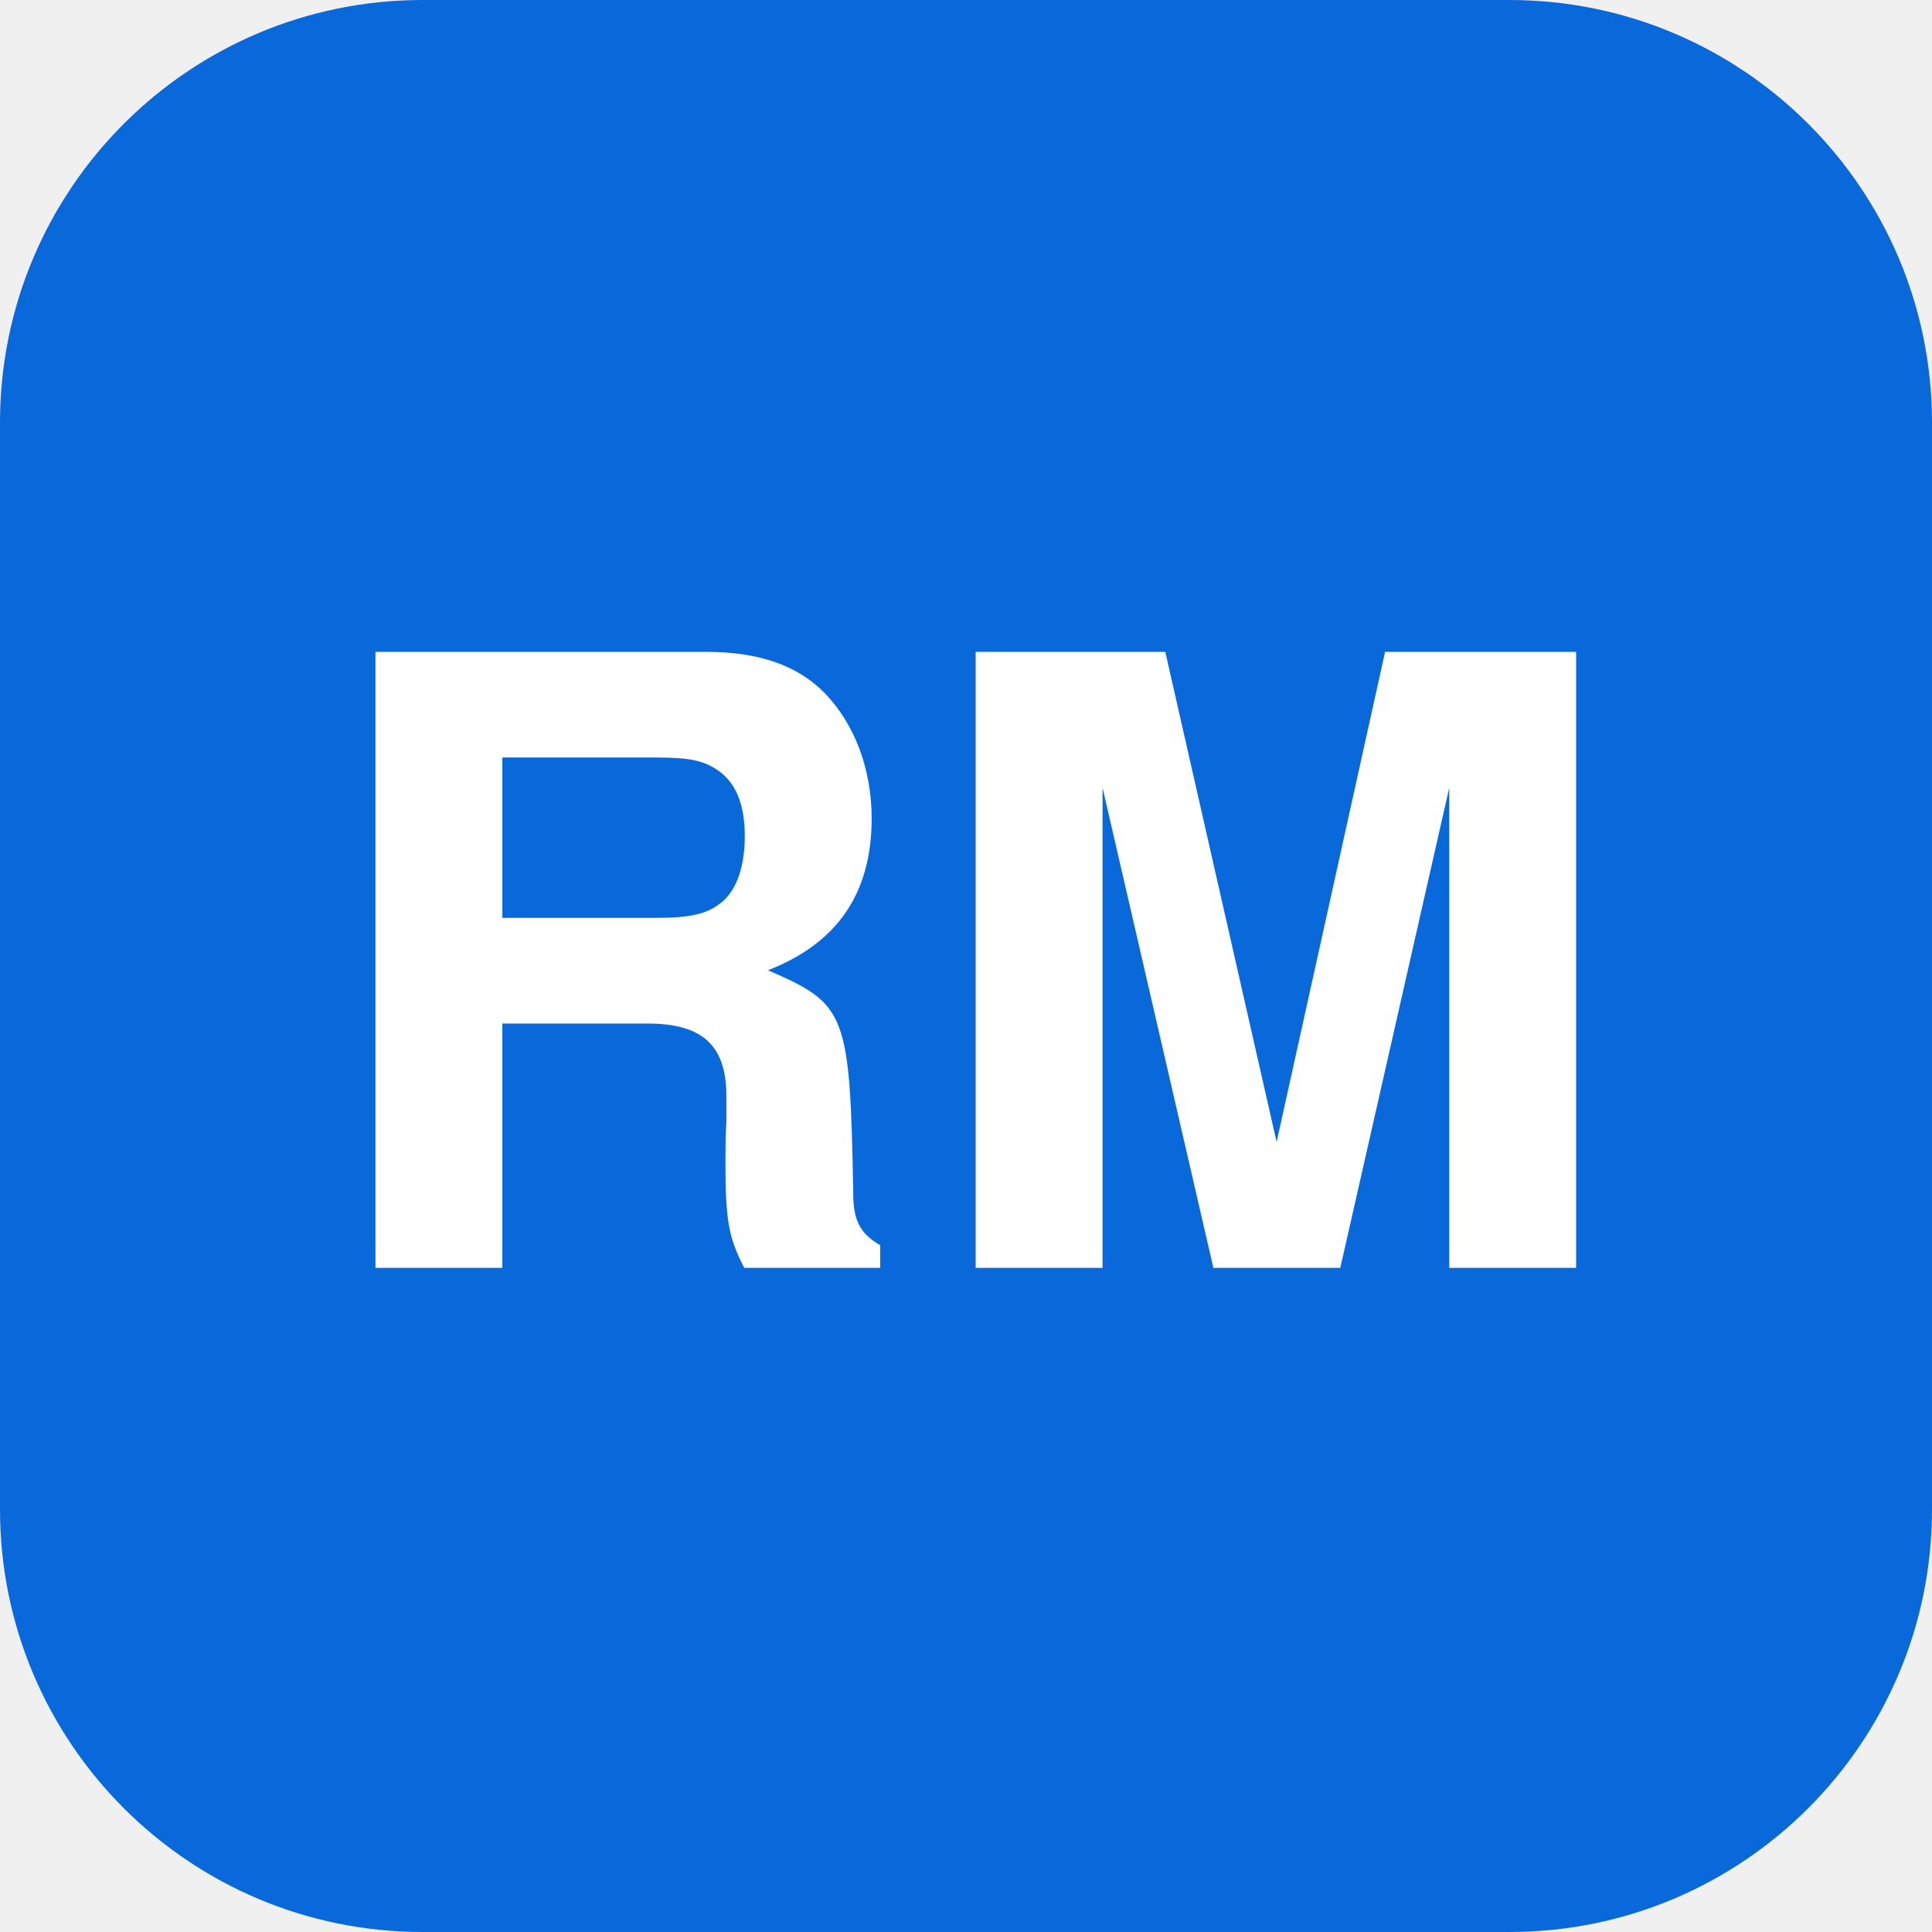
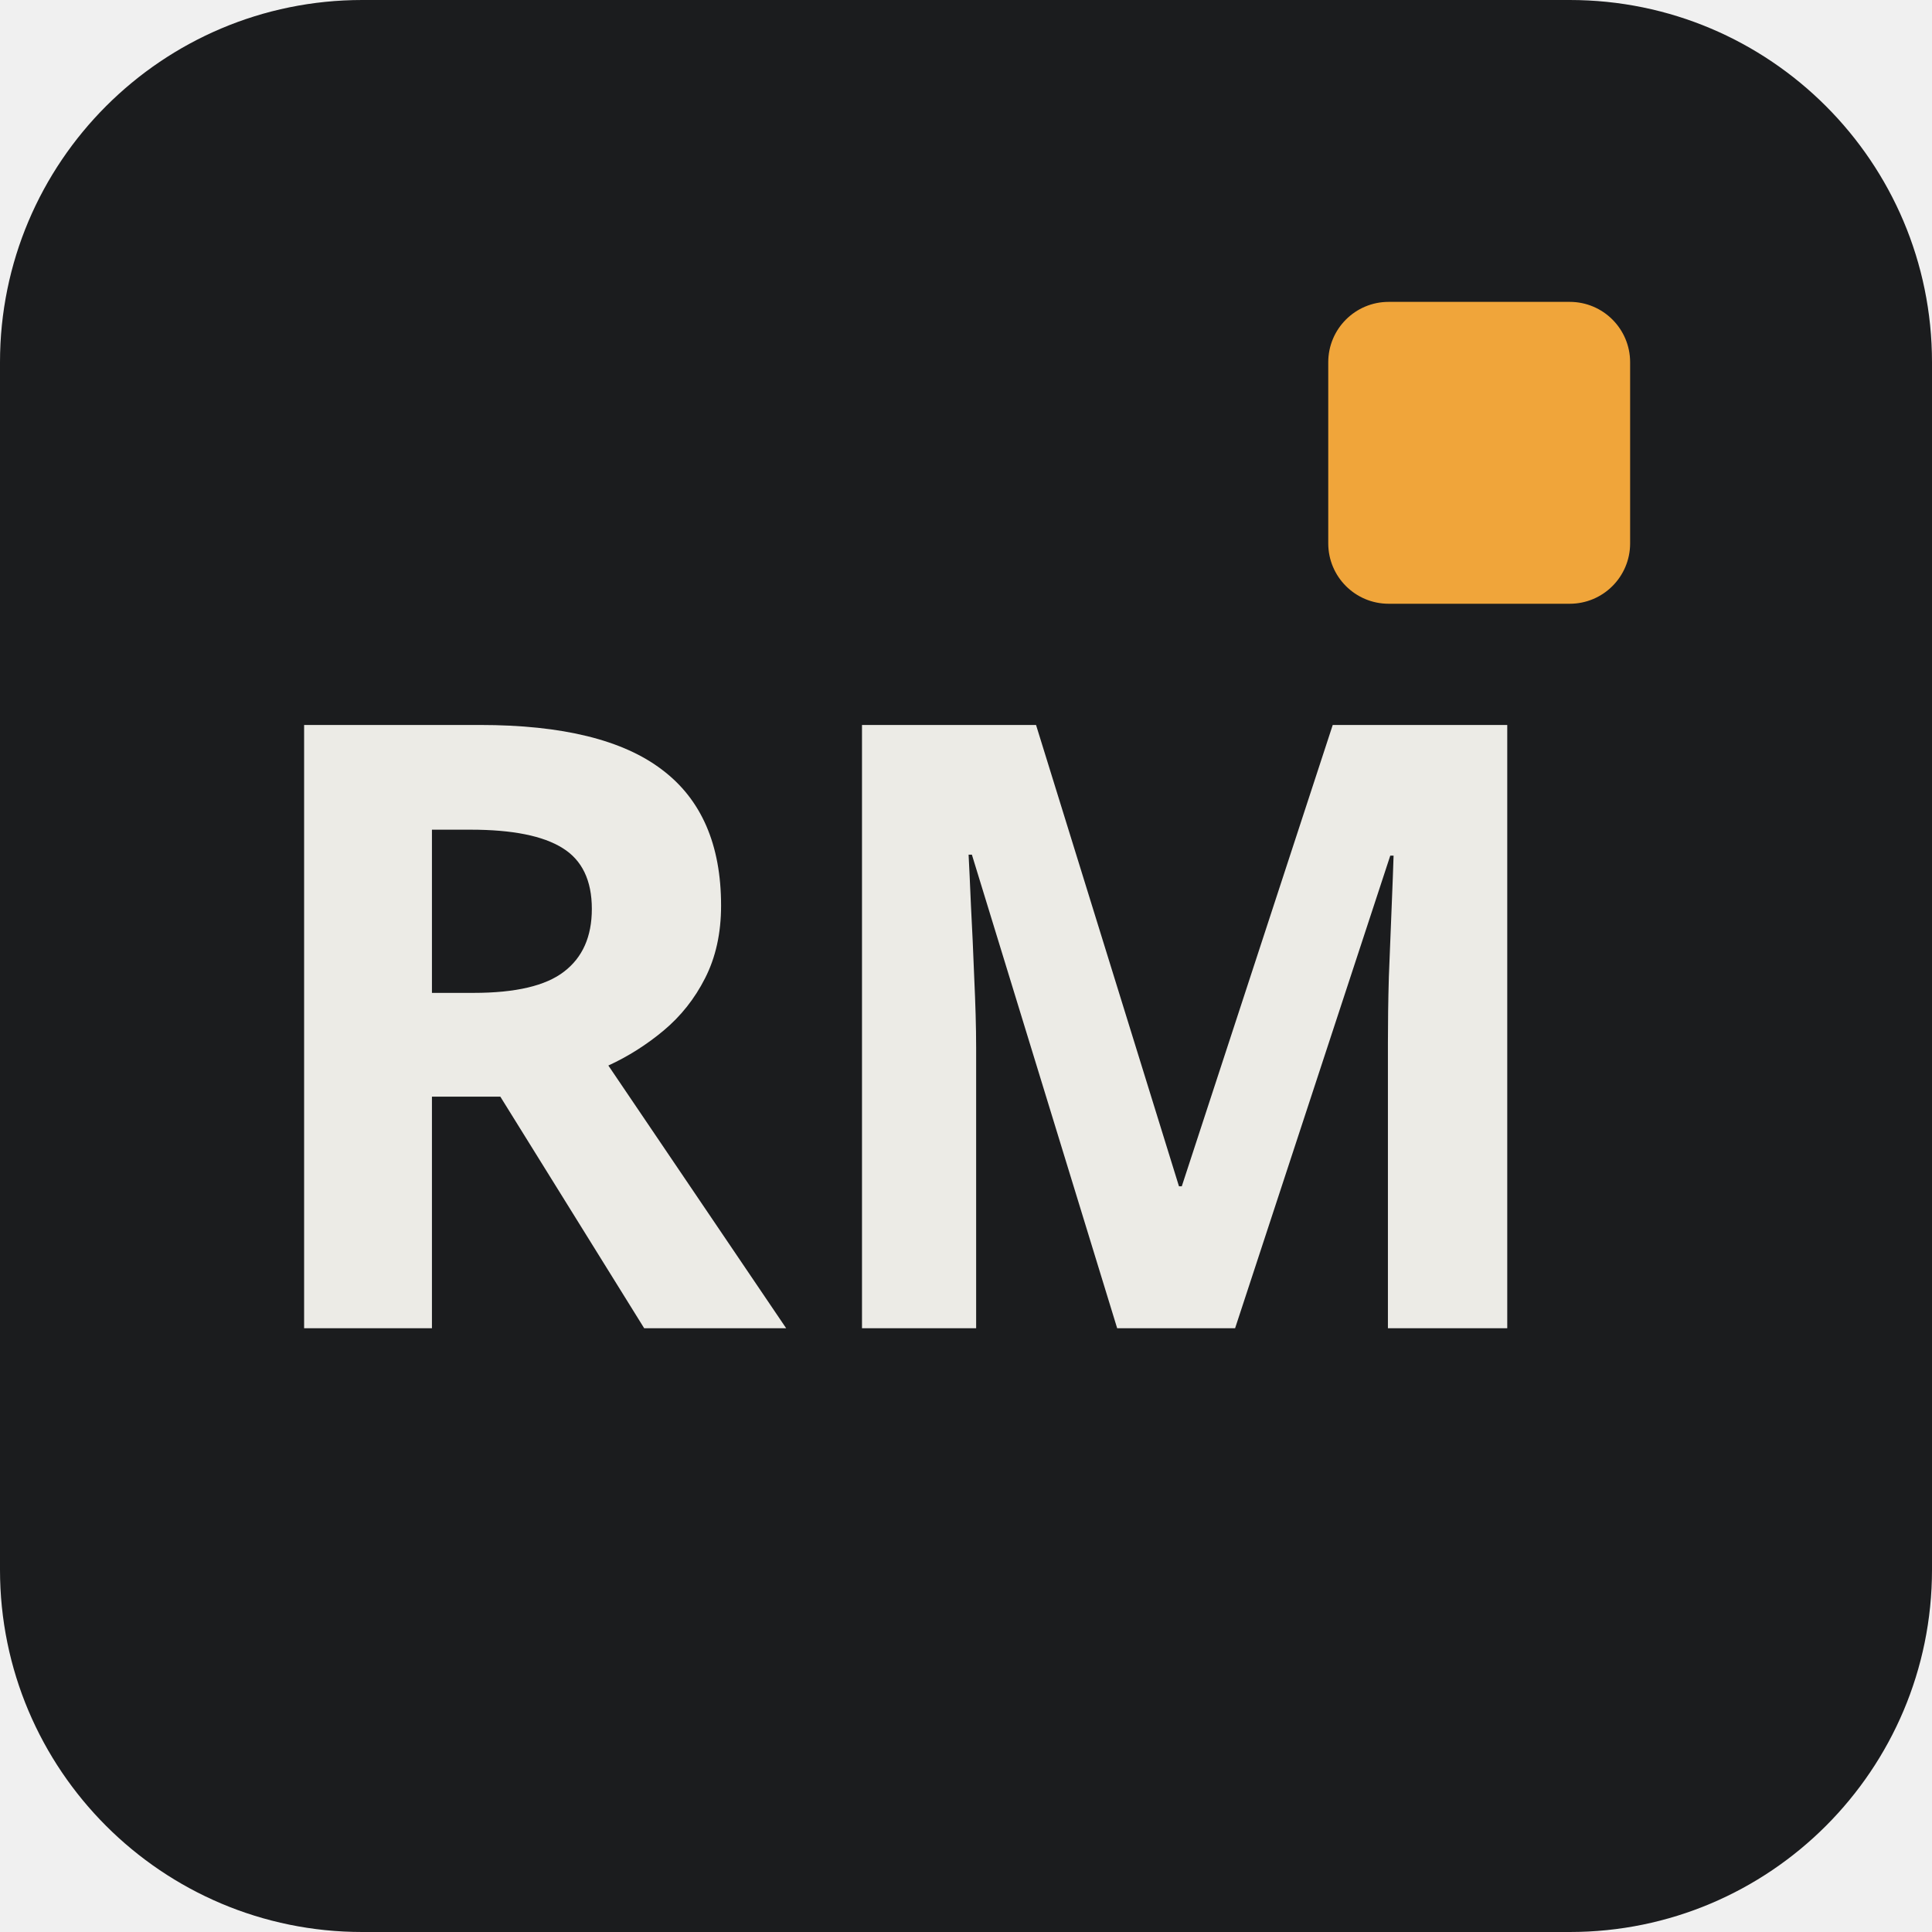
<svg xmlns="http://www.w3.org/2000/svg" viewBox="0 0 64 64">
-   <rect width="64" height="64" rx="14" fill="#0969da" />
-   <text x="32" y="42" font-family="-apple-system,Helvetica,Arial,sans-serif" font-size="28" font-weight="700" fill="#fff" text-anchor="middle">RM</text>
+   <rect width="64" height="64" rx="12" fill="#1b1c1e" />
+   <rect x="44" y="10" width="10" height="10" rx="2" fill="#f0a53a" />
+   <text x="30" y="44" font-family="'IBM Plex Sans',system-ui,sans-serif" font-size="28" font-weight="600" fill="#ecebe6" text-anchor="middle">RM</text>
</svg>
